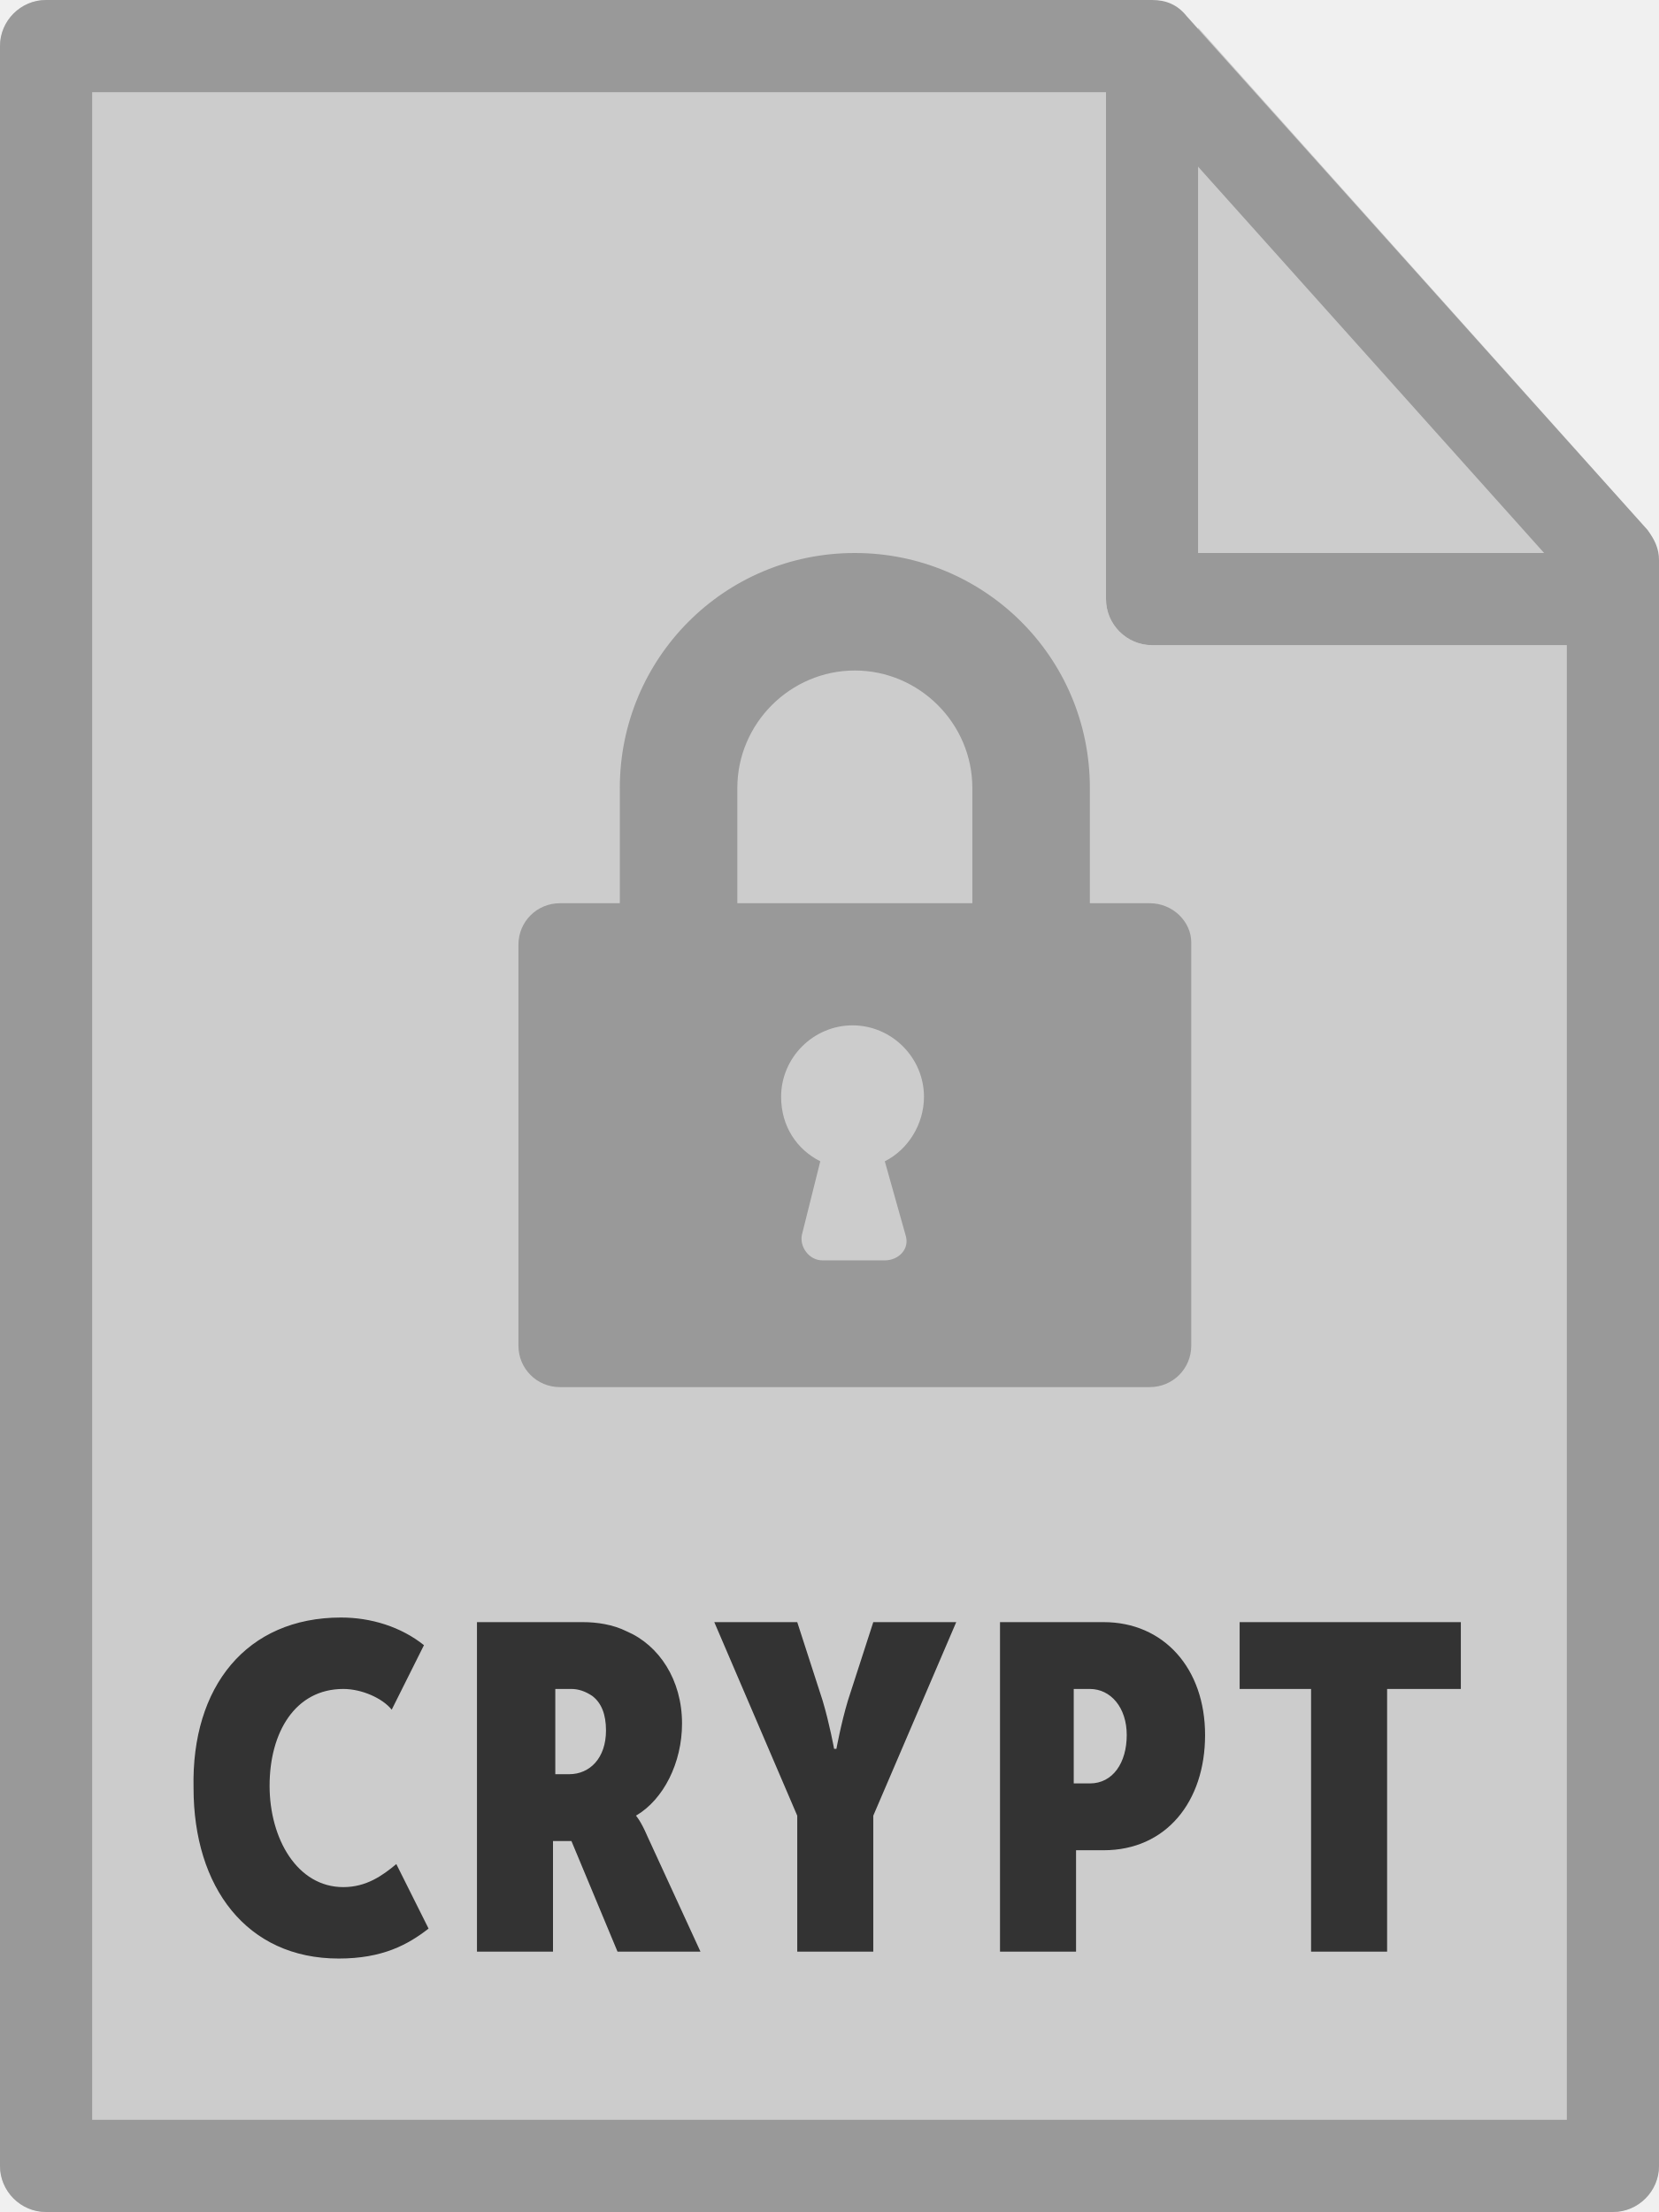
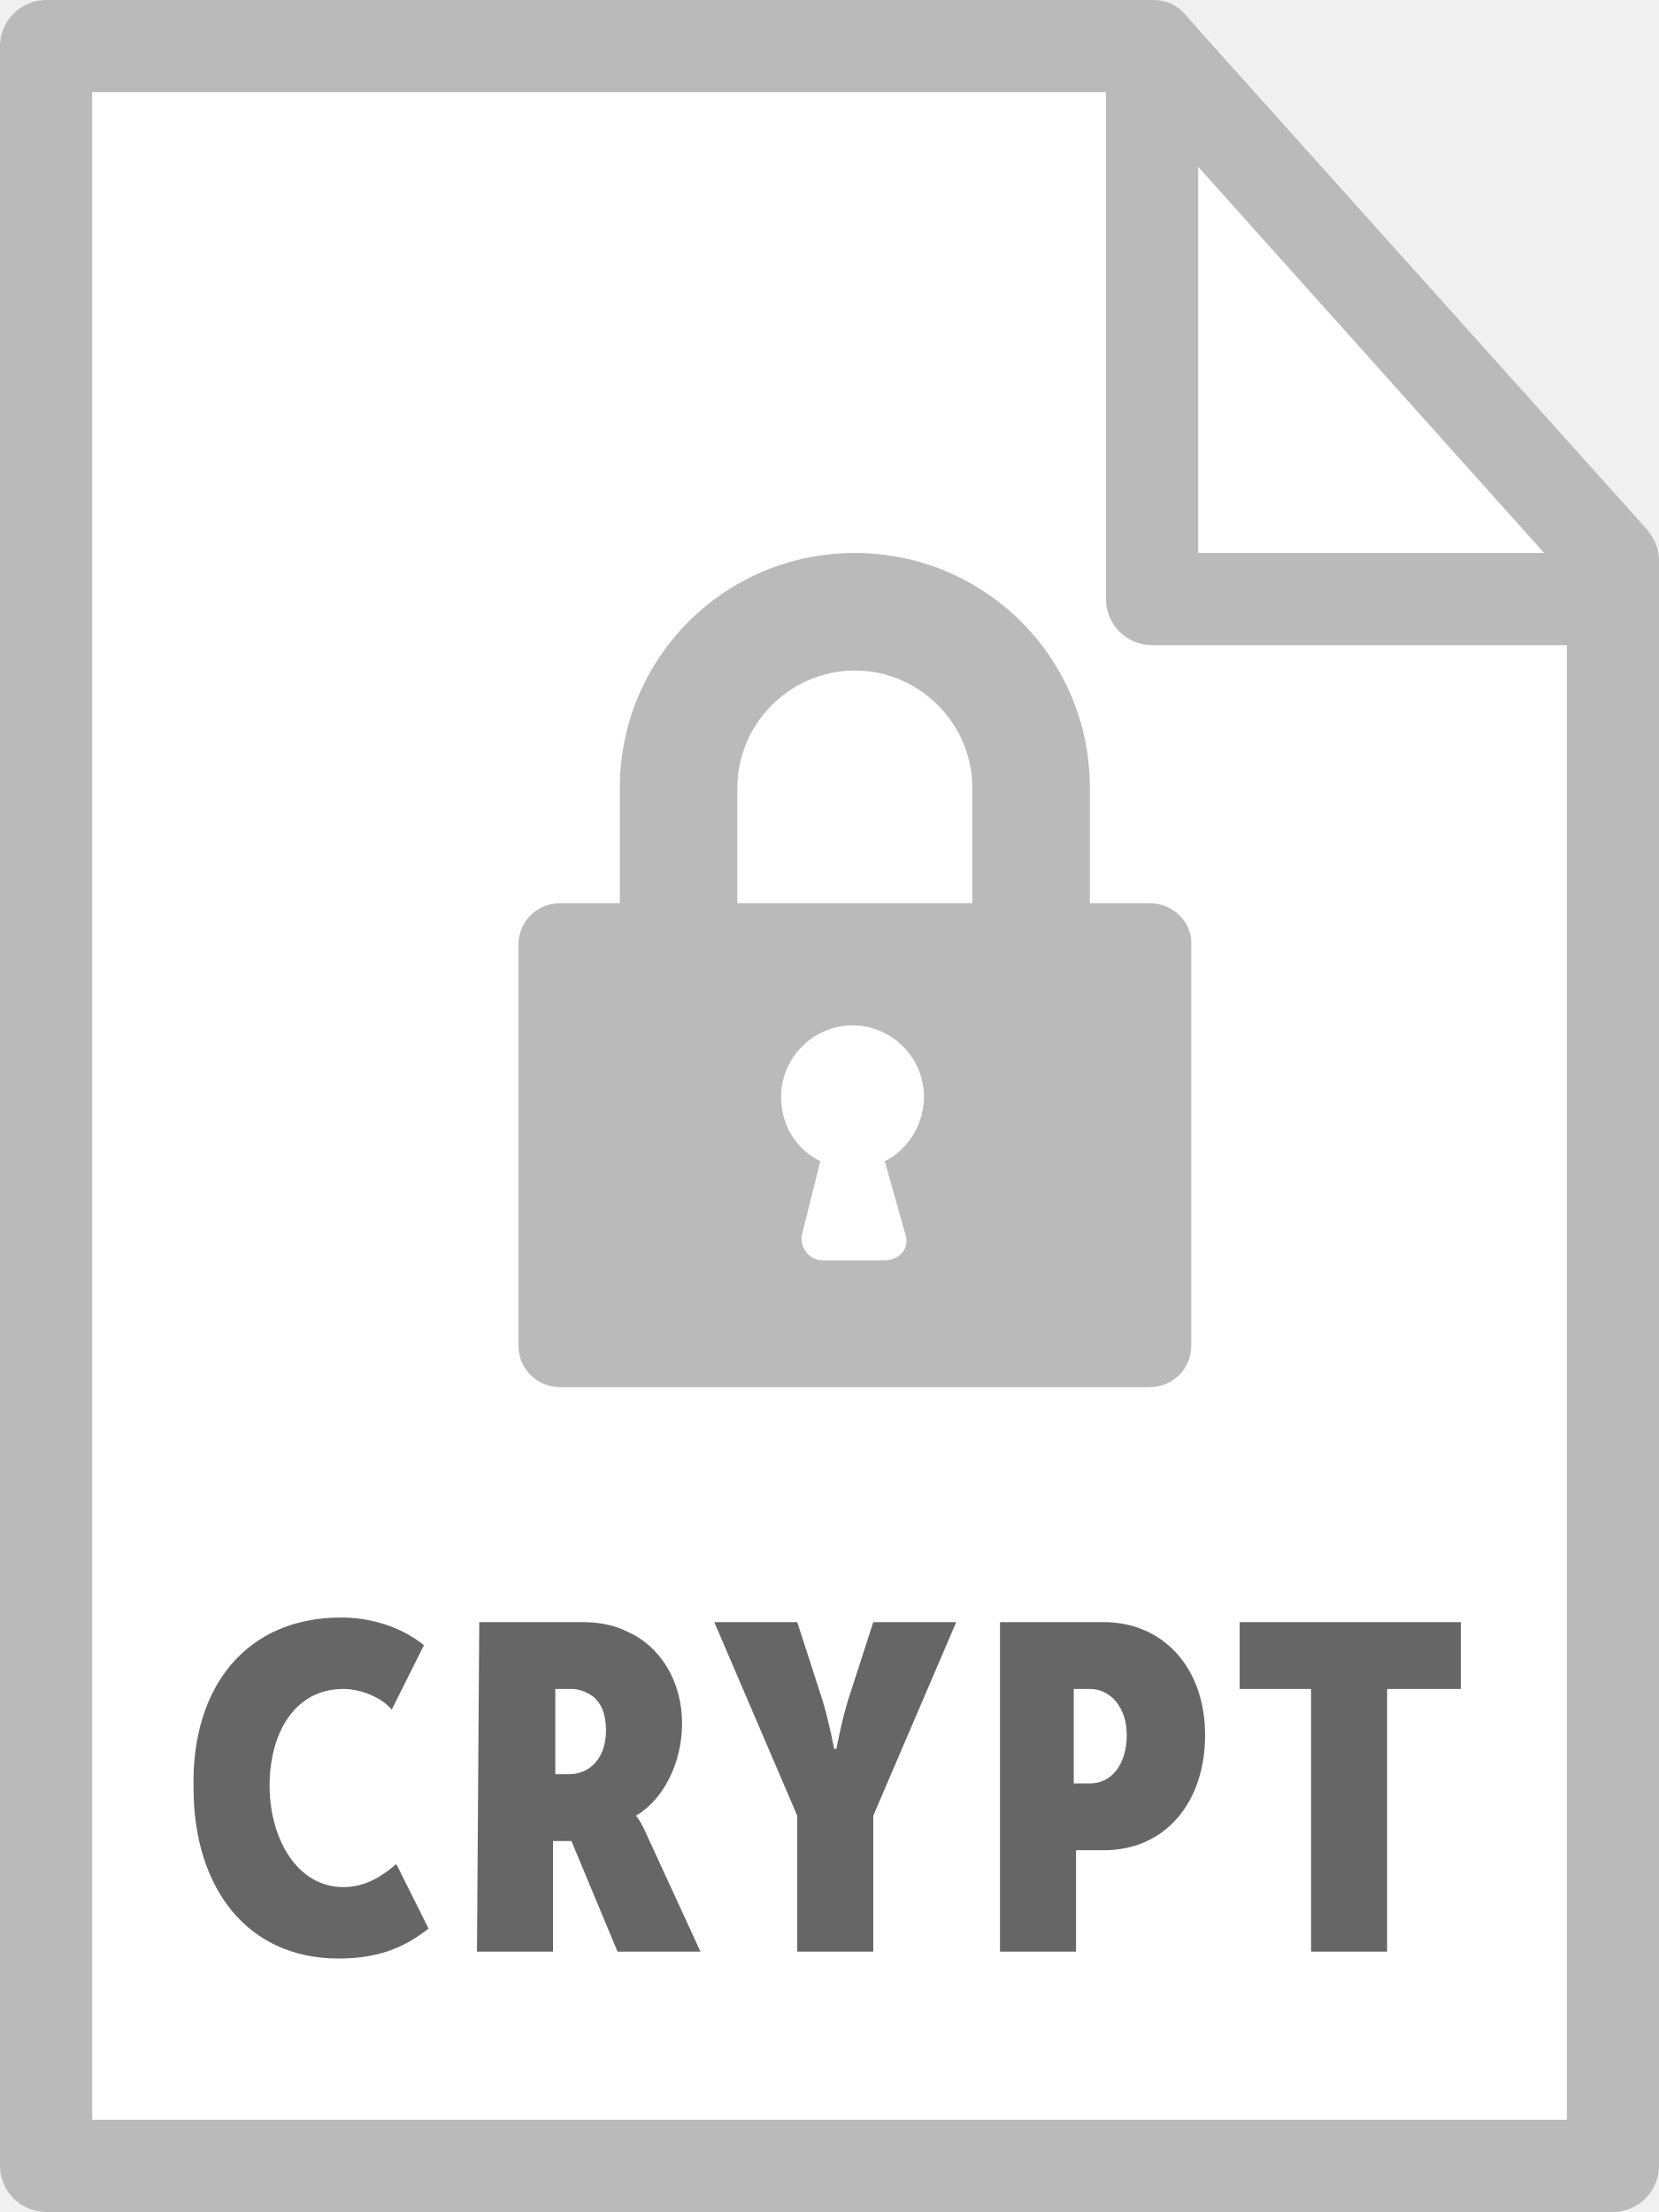
<svg xmlns="http://www.w3.org/2000/svg" id="Layer_1" viewBox="0 0 72 96">
-   <style>.st0{fill:#ccc}.st2{fill:#999}</style>
+   <style>.st0{fill:#fff}.st2{fill:#bababa}</style>
  <path class="st0" d="M0 2v92c0 1.1.9 2 2 2h68c1.1 0 2-.9 2-2V28H50c-1.1 0-2-.9-2-2V0H2C.9 0 0 .9 0 2z" />
  <path class="st0" d="M71.9 24c-.1-.4-.2-.7-.4-1L52 1.2V24h19.9z" />
-   <path d="M14.8 70.2c1.3 0 2.6.4 3.6 1.2L17 74.2c-.4-.5-1.3-.9-2.1-.9-2.1 0-3.2 1.9-3.2 4.2 0 2.3 1.2 4.4 3.2 4.4 1 0 1.7-.5 2.3-1l1.4 2.8c-.9.7-2 1.3-3.9 1.3-4 0-6.3-3.1-6.3-7.4-.1-4.4 2.3-7.4 6.4-7.4zm6 .2h4.5c.6 0 1.3.1 1.9.4 1.4.6 2.4 2.1 2.4 4 0 1.7-.8 3.3-2 4 0 0 .2.2.5.9l2.3 5h-3.6l-2-4.8H24v4.8h-3.3V70.4zm3.9 6.6c.9 0 1.6-.7 1.6-1.9 0-.7-.2-1.2-.6-1.5-.3-.2-.6-.3-.9-.3h-.7V77h.6zm9.9 1.8L31 70.4h3.6l1.1 3.4c.3 1 .5 2.1.5 2.1h.1s.2-1.1.5-2.1l1.1-3.4h3.6l-3.6 8.4v5.9h-3.3v-5.9zm8.8-8.4h4.5c2.6 0 4.4 2 4.4 4.9s-1.7 5-4.4 5h-1.2v4.4h-3.3V70.4zm3.9 7c1 0 1.6-.9 1.6-2.1 0-1.2-.7-2-1.6-2h-.7v4.1h.7zm9.6-4.1h-3.1v-2.9h9.6v2.9h-3.2v11.4h-3.3V73.3z" fill="#333" />
+   <path d="M14.8 70.2c1.3 0 2.6.4 3.6 1.2L17 74.2c-.4-.5-1.3-.9-2.1-.9-2.1 0-3.2 1.9-3.2 4.2 0 2.3 1.2 4.4 3.2 4.4 1 0 1.7-.5 2.3-1l1.4 2.8c-.9.7-2 1.3-3.9 1.3-4 0-6.3-3.1-6.3-7.4-.1-4.4 2.3-7.4 6.4-7.4zm6 .2h4.5c.6 0 1.3.1 1.9.4 1.4.6 2.4 2.1 2.4 4 0 1.7-.8 3.3-2 4 0 0 .2.2.5.9l2.3 5h-3.6l-2-4.8H24v4.8h-3.3l.1-14.3zm3.9 6.6c.9 0 1.6-.7 1.6-1.9 0-.7-.2-1.2-.6-1.5-.3-.2-.6-.3-.9-.3h-.7V77h.6zm9.9 1.8L31 70.4h3.6l1.1 3.4c.3 1 .5 2.1.5 2.1h.1s.2-1.1.5-2.1l1.1-3.4h3.6l-3.6 8.4v5.9h-3.3v-5.9zm8.8-8.4h4.5c2.6 0 4.4 2 4.4 4.9s-1.7 5-4.4 5h-1.2v4.4h-3.3V70.4zm3.9 7c1 0 1.6-.9 1.6-2.1s-.7-2-1.6-2h-.7v4.1h.7zm9.6-4.1h-3.1v-2.9h9.6v2.9h-3.2v11.4h-3.3V73.3z" fill="#666" />
  <path class="st2" d="M0 94V2C0 .9.9 0 2 0h48c.6 0 1.1.2 1.5.7l20 22.3c.3.4.5.8.5 1.3V94c0 1.1-.9 2-2 2H2c-1.1 0-2-.9-2-2zm68-68.9L49.1 4H4v88h64V25.1z" />
  <path class="st2" d="M48 26V4c0-1.1.9-2 2-2s2 .9 2 2v20h16c1.1 0 2 .9 2 2s-.9 2-2 2H50c-1.1 0-2-.9-2-2zm1.9 13.2h-2.6v-5c0-5.7-4.6-10.2-10.2-10.2-5.7 0-10.2 4.6-10.2 10.2v5h-2.6c-1 0-1.8.8-1.8 1.8v17.4c0 1 .8 1.8 1.8 1.8h25.6c1 0 1.8-.8 1.8-1.8V40.9c0-.9-.8-1.7-1.8-1.7zM39.3 53.6c.2.6-.3 1.1-.9 1.1h-2.7c-.6 0-1-.6-.9-1.1l.8-3.2c-1-.5-1.7-1.5-1.7-2.8 0-1.7 1.4-3.1 3.1-3.1s3.1 1.4 3.1 3.1c0 1.2-.7 2.3-1.7 2.8l.9 3.2zm2.9-14.4H32v-5c0-2.8 2.3-5.1 5.1-5.1s5.1 2.3 5.1 5.1v5z" />
</svg>
